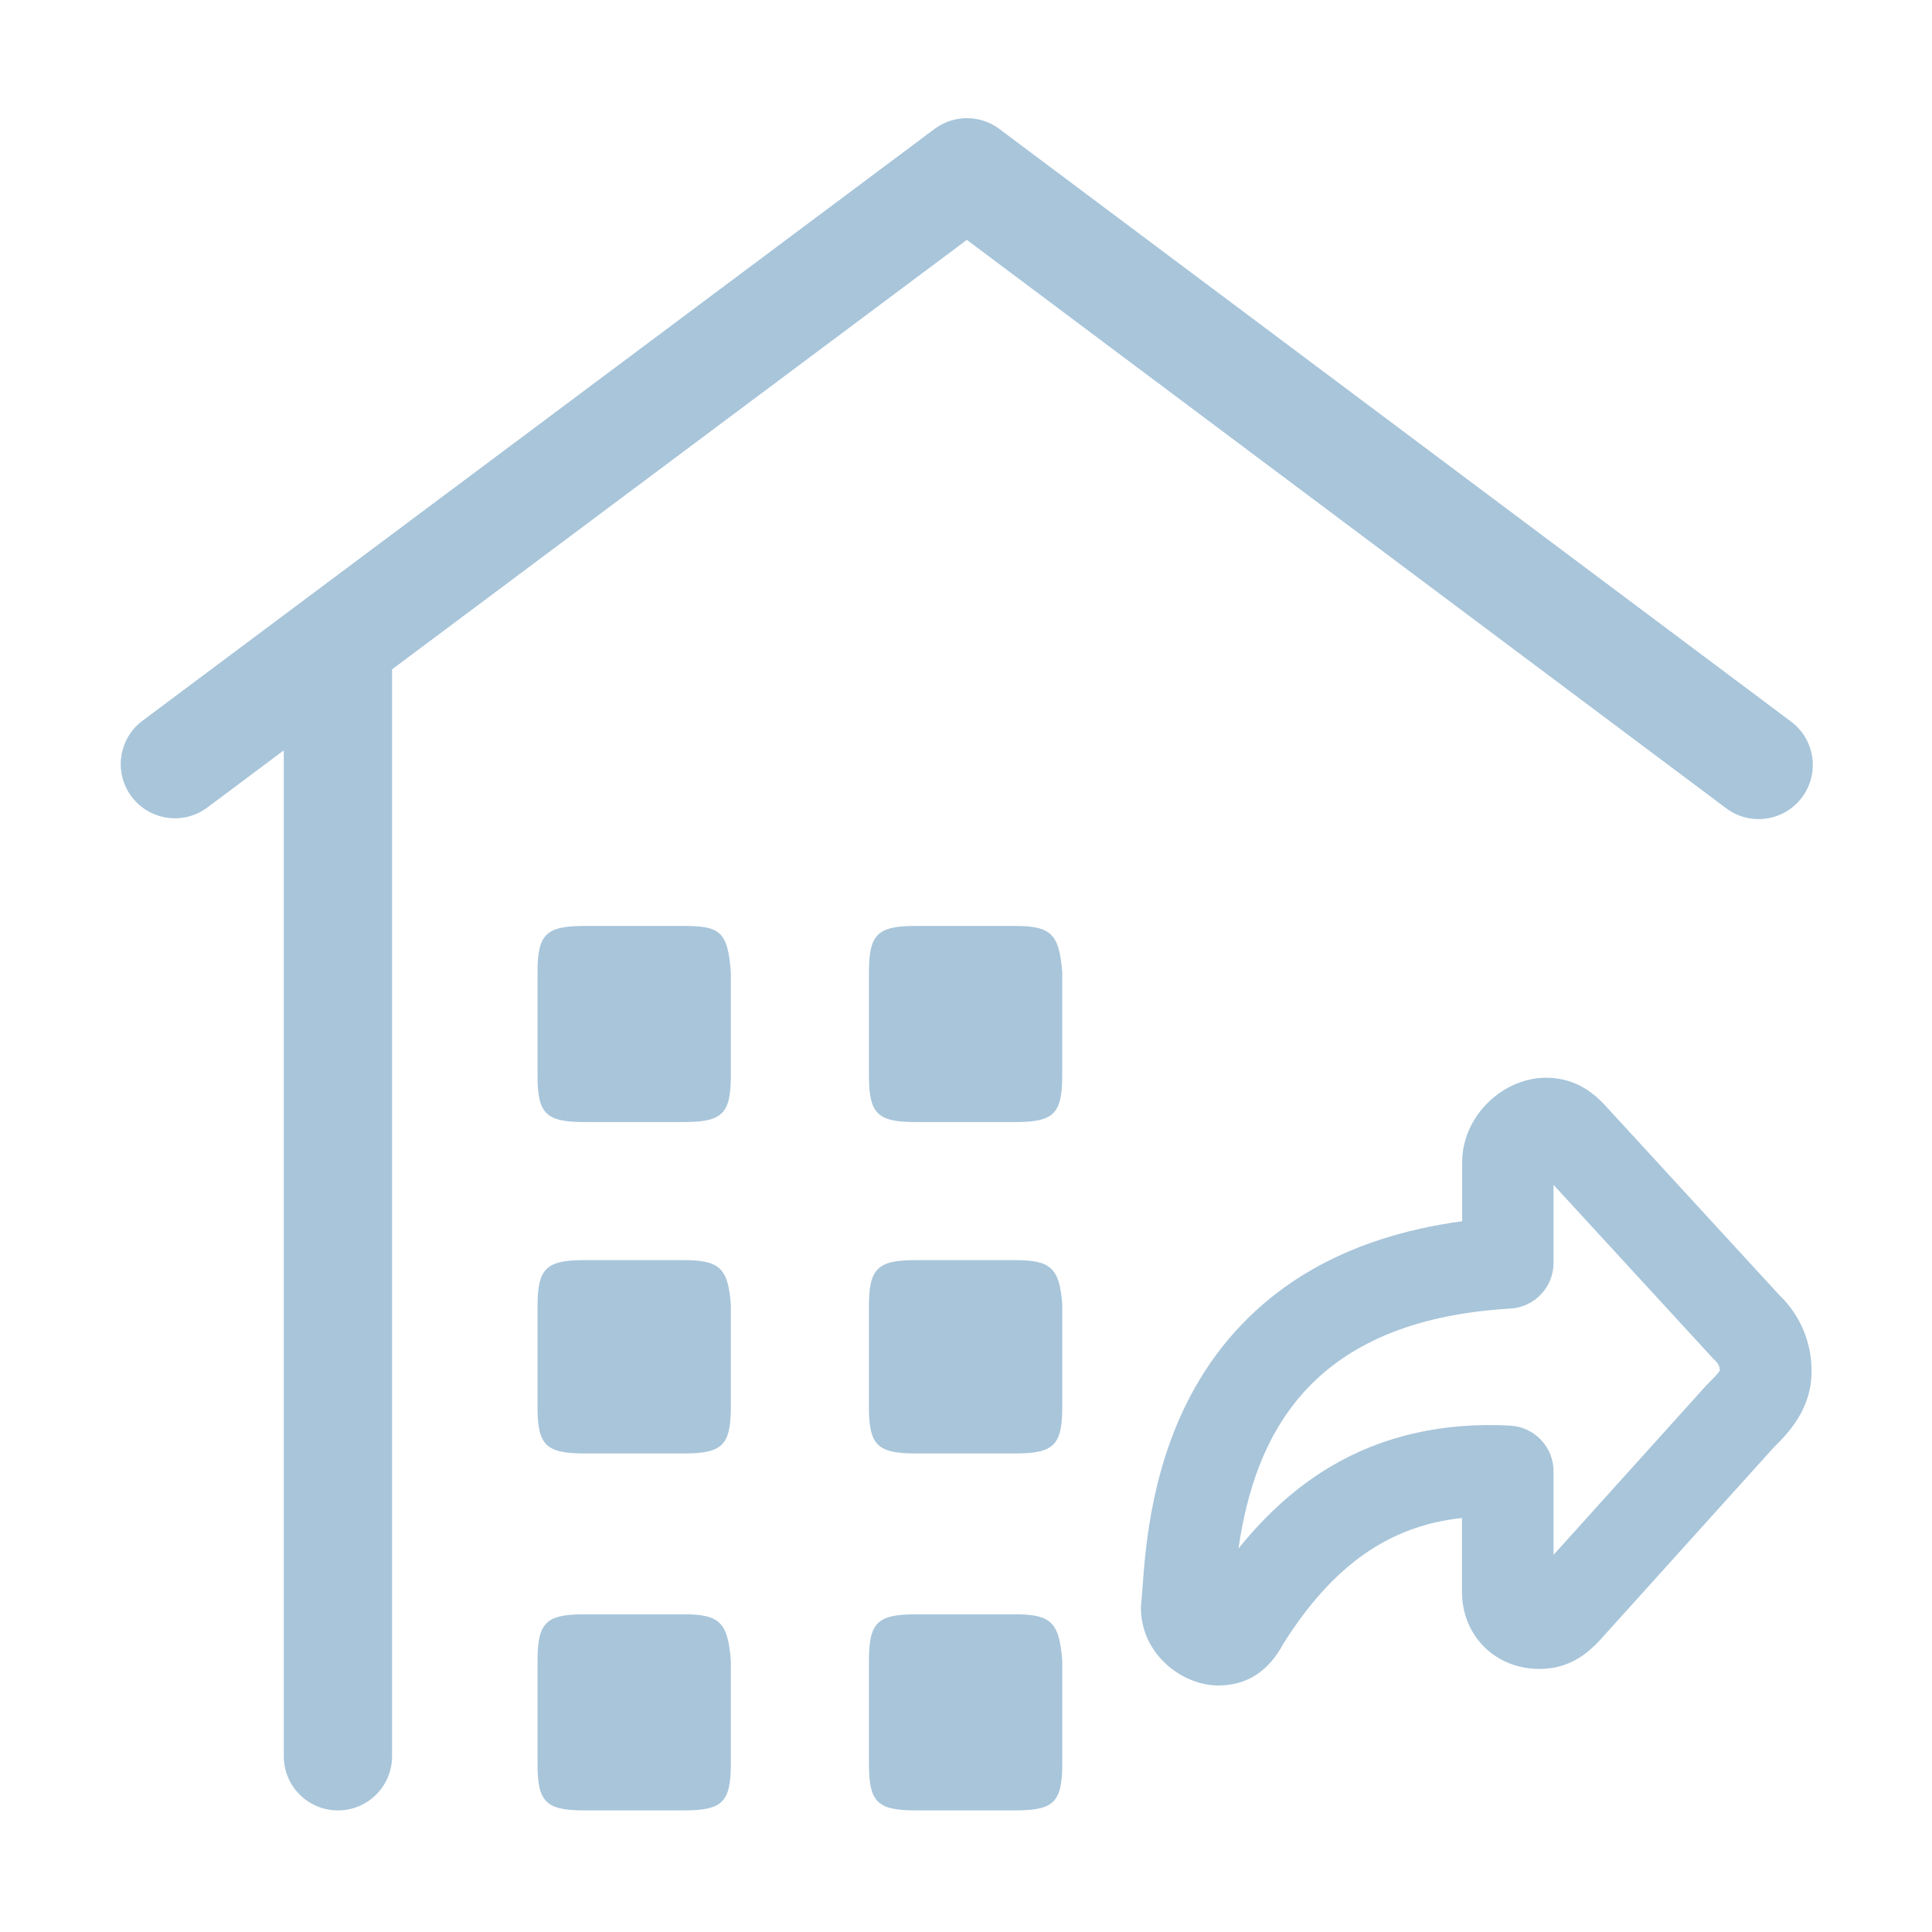
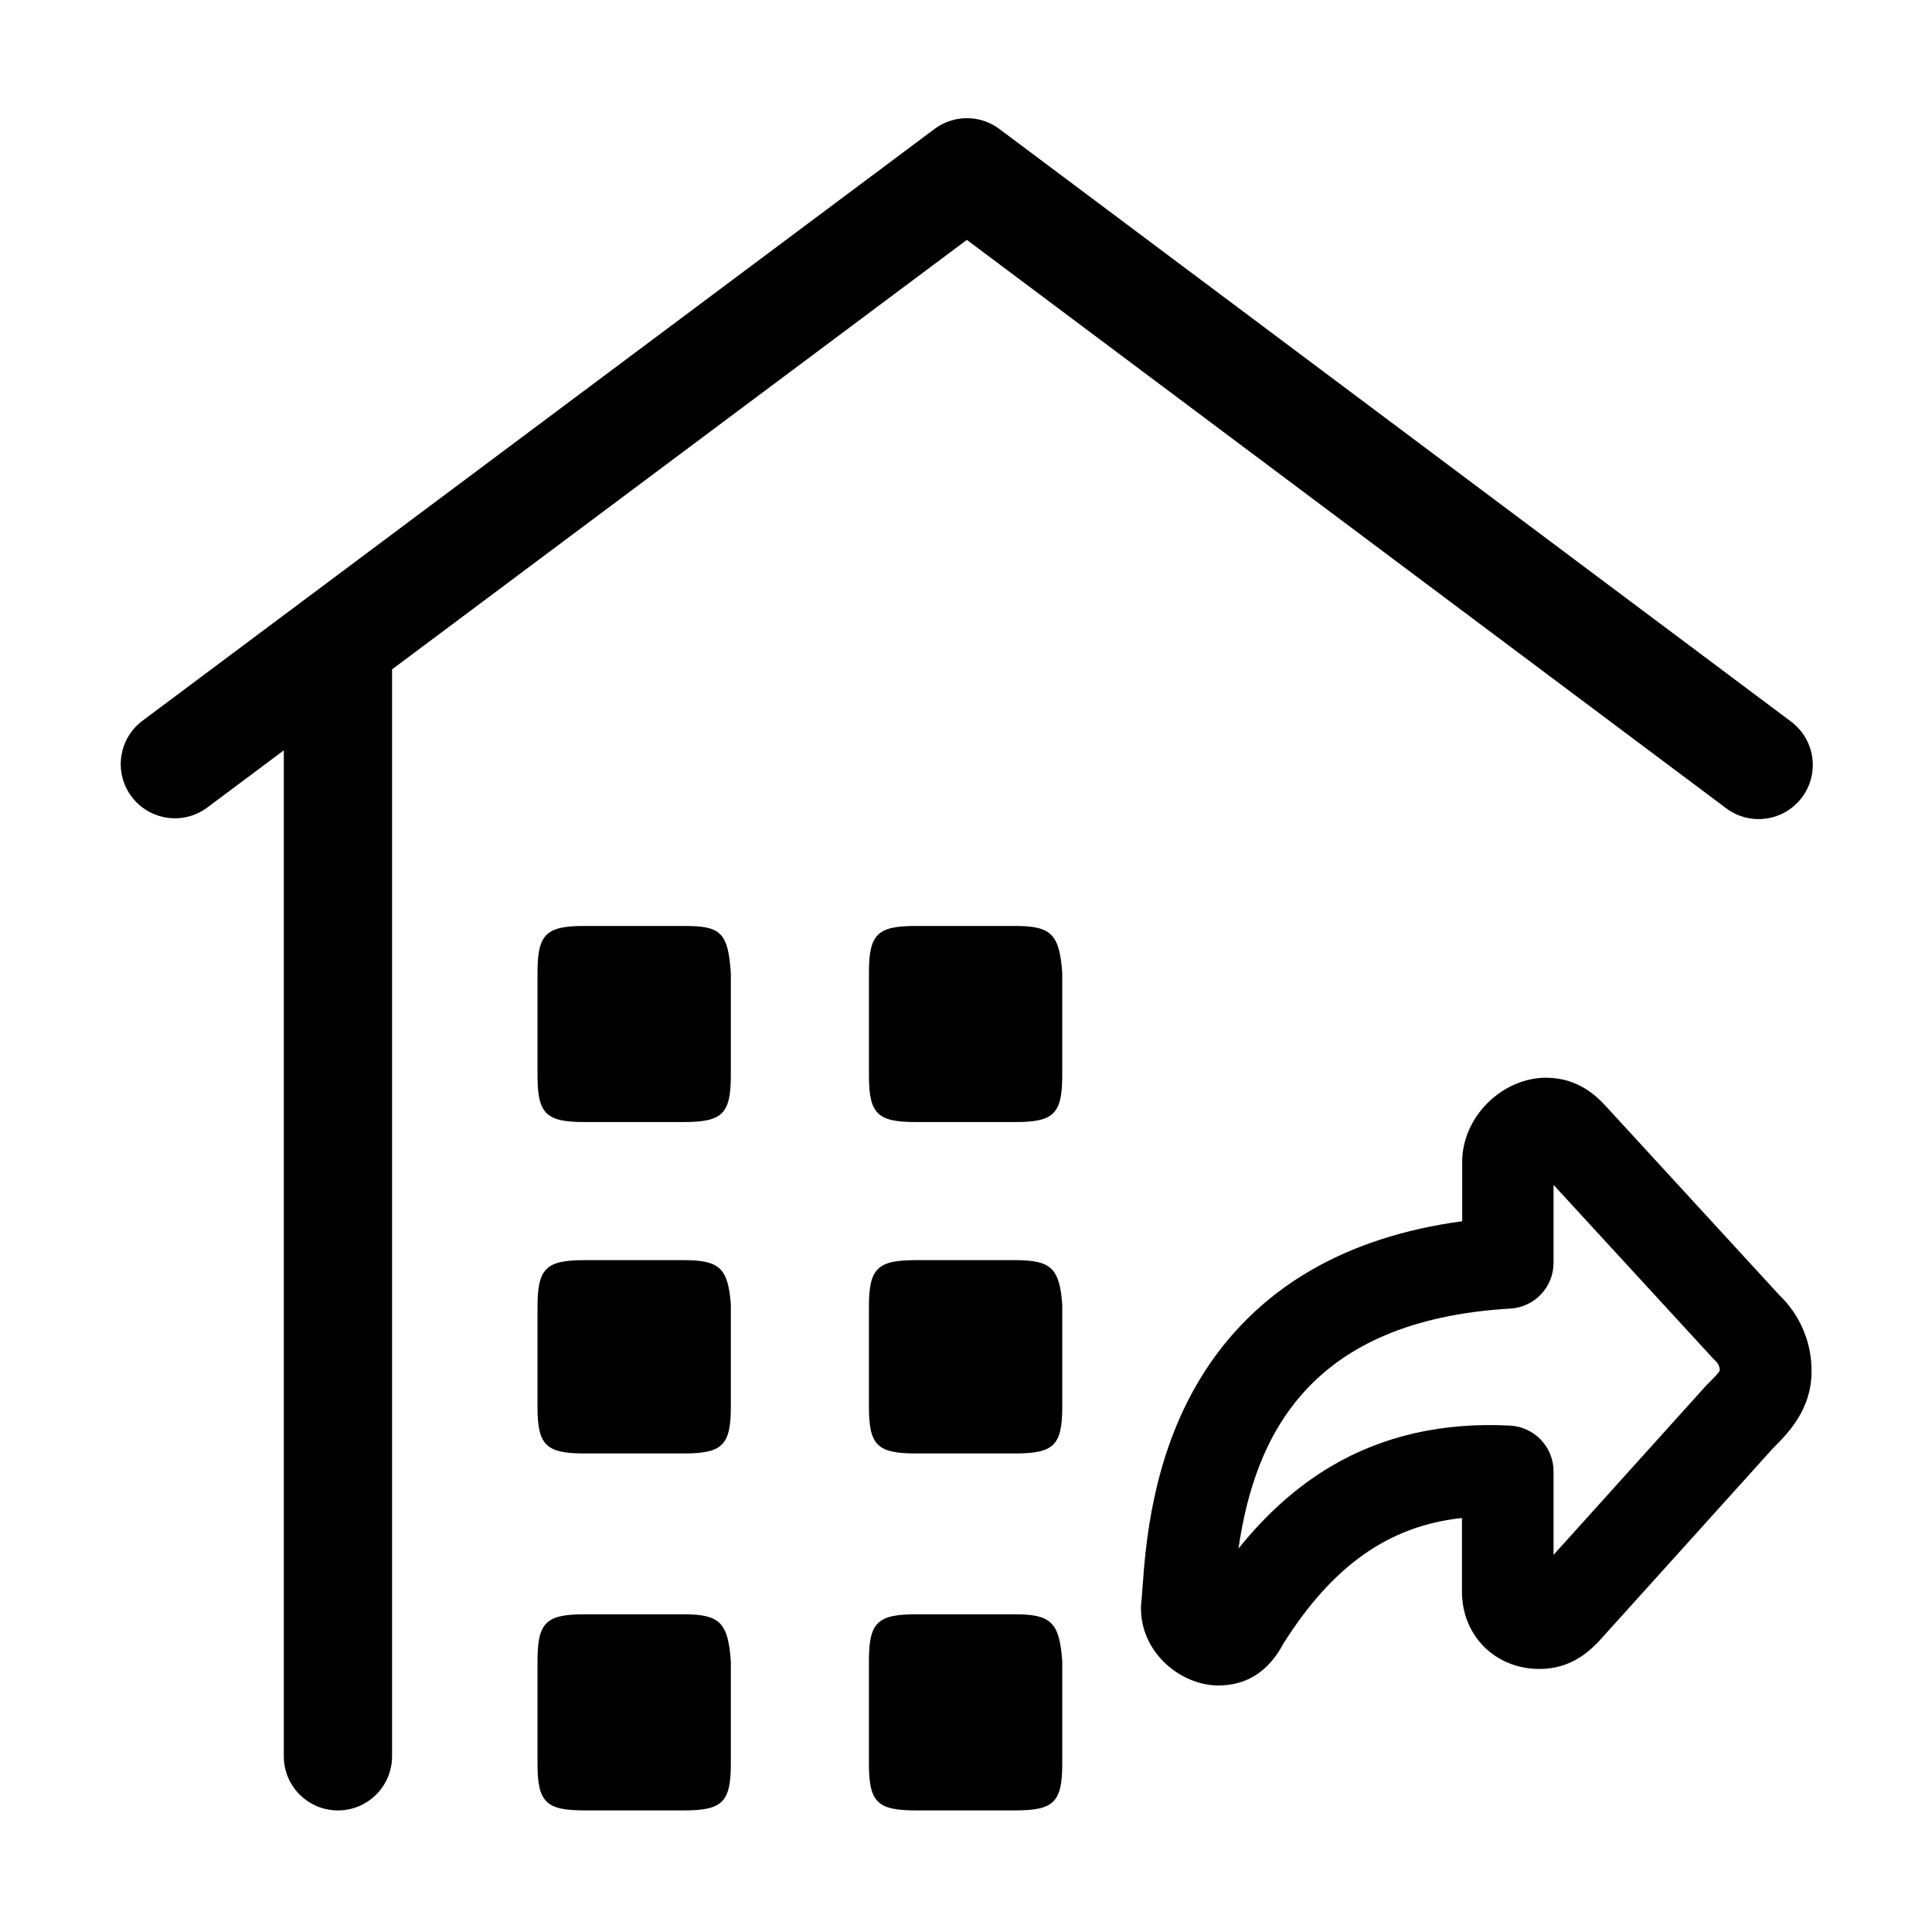
<svg xmlns="http://www.w3.org/2000/svg" t="1772159830293" class="icon" viewBox="0 0 1024 1024" version="1.1" p-id="3586" width="200" height="200">
-   <path d="M850.7 585.83l-0.48-0.51c-4.11-4.22-13.73-14.1-30.82-14.1-11.16 0-22.46 4.9-31 13.43s-13.4 19.84-13.4 31v31.63c-30.71 4.14-57.7 12.9-80.45 26.15a164.36 164.36 0 0 0-58.74 57.83c-25.3 42-28.65 88.11-30.26 110.27-0.24 3.32-0.45 6.19-0.66 8.06a24.21 24.21 0 0 0-0.16 2.75c0 24.19 21.63 41 41 41 15.06 0 26.65-7.45 34.47-22.16 26.06-41.28 55.89-62.49 94.67-66.6v39c0 23.4 17.66 41 41.09 41 16.5 0 25.88-9.14 30.39-13.53l0.07-0.07q0.56-0.55 1.09-1.14L940 767.3c7.73-7.64 20-20.2 20.14-39.9a55.21 55.21 0 0 0-17-40.91z m54.71 147.42l-1 1-81 89.86v-44.26a24.28 24.28 0 0 0-23-24.24c-35.61-1.9-67.55 5.38-95 21.62-17.91 10.61-34.09 25-49 43.56 8.74-60.08 37.78-121 144.14-127.22a24.28 24.28 0 0 0 22.86-24.24V628l84.53 92q0.68 0.74 1.42 1.43a6.66 6.66 0 0 1 2.15 5c-0.89 1.68-4.37 5.11-6.1 6.82zM538.13 855.62h-52.7c-20.49 0-24.89 4.39-24.89 24.88v54.16c0 20.5 4.39 24.89 24.89 24.89h52.7c20.5 0 24.89-4.39 24.89-24.89v-54.15c-1.46-20.51-5.85-24.89-24.89-24.89zM362.48 855.62h-52.7c-20.49 0-24.89 4.39-24.89 24.88v54.16c0 20.5 4.39 24.89 24.89 24.89h52.7c20.49 0 24.88-4.39 24.88-24.89v-54.15c-1.47-20.51-5.86-24.89-24.88-24.89zM362.48 667.9h-52.7c-20.49 0-24.89 4.39-24.89 24.88v52.7c0 20.49 4.39 24.88 24.89 24.88h52.7c20.49 0 24.88-4.39 24.88-24.88v-54.15c-1.47-19.04-5.86-23.43-24.88-23.43zM485.43 490.78c-20.49 0-24.88 4.39-24.88 24.88v54.16c0 20.5 4.39 24.89 24.88 24.89h52.7c20.49 0 24.88-4.39 24.88-24.89v-54.16c-1.46-20.49-5.85-24.88-24.88-24.88zM538.13 667.9h-52.7c-20.49 0-24.89 4.39-24.89 24.88v52.7c0 20.49 4.39 24.88 24.89 24.88h52.7c20.5 0 24.89-4.39 24.89-24.88v-54.15c-1.46-19.04-5.85-23.43-24.89-23.43zM362.48 490.78h-52.7c-20.49 0-24.89 4.39-24.89 24.88v54.16c0 20.49 4.39 24.88 24.89 24.88h52.7c20.49 0 24.88-4.39 24.88-24.88v-54.16c-1.47-21.95-5.86-24.88-24.88-24.88z" fill="#a8c5da" p-id="3587" />
-   <path d="M914.29 427.93A28.7 28.7 0 1 0 948.68 382l-419-313.65a28.7 28.7 0 0 0-34.37 0L75.53 382a28.7 28.7 0 1 0 34.35 46l40.54-30.3v533.17a28.69 28.69 0 0 0 57.38 0v-576.1l304.65-227.63z" fill="#a8c5da" p-id="3588" />
+   <path d="M850.7 585.83l-0.48-0.51c-4.11-4.22-13.73-14.1-30.82-14.1-11.16 0-22.46 4.9-31 13.43s-13.4 19.84-13.4 31v31.63c-30.71 4.14-57.7 12.9-80.45 26.15a164.36 164.36 0 0 0-58.74 57.83c-25.3 42-28.65 88.11-30.26 110.27-0.24 3.32-0.45 6.19-0.66 8.06a24.21 24.21 0 0 0-0.16 2.75c0 24.19 21.63 41 41 41 15.06 0 26.65-7.45 34.47-22.16 26.06-41.28 55.89-62.49 94.67-66.6v39c0 23.4 17.66 41 41.09 41 16.5 0 25.88-9.14 30.39-13.53l0.07-0.07q0.56-0.55 1.09-1.14L940 767.3c7.73-7.64 20-20.2 20.14-39.9a55.21 55.21 0 0 0-17-40.91z m54.71 147.42l-1 1-81 89.86v-44.26a24.28 24.28 0 0 0-23-24.24c-35.61-1.9-67.55 5.38-95 21.62-17.91 10.61-34.09 25-49 43.56 8.74-60.08 37.78-121 144.14-127.22a24.28 24.28 0 0 0 22.86-24.24V628l84.53 92q0.68 0.74 1.42 1.43a6.66 6.66 0 0 1 2.15 5c-0.89 1.68-4.37 5.11-6.1 6.82zM538.13 855.62h-52.7c-20.49 0-24.89 4.39-24.89 24.88v54.16c0 20.5 4.39 24.89 24.89 24.89h52.7c20.5 0 24.89-4.39 24.89-24.89v-54.15c-1.46-20.51-5.85-24.89-24.89-24.89zM362.48 855.62h-52.7c-20.49 0-24.89 4.39-24.89 24.88v54.16c0 20.5 4.39 24.89 24.89 24.89h52.7c20.49 0 24.88-4.39 24.88-24.89v-54.15c-1.47-20.51-5.86-24.89-24.88-24.89zM362.48 667.9h-52.7c-20.49 0-24.89 4.39-24.89 24.88v52.7c0 20.49 4.39 24.88 24.89 24.88h52.7c20.49 0 24.88-4.39 24.88-24.88v-54.15c-1.47-19.04-5.86-23.43-24.88-23.43zM485.43 490.78c-20.49 0-24.88 4.39-24.88 24.88v54.16c0 20.5 4.39 24.89 24.88 24.89h52.7c20.49 0 24.88-4.39 24.88-24.89v-54.16c-1.46-20.49-5.85-24.88-24.88-24.88zM538.13 667.9h-52.7c-20.49 0-24.89 4.39-24.89 24.88v52.7c0 20.49 4.39 24.88 24.89 24.88h52.7c20.5 0 24.89-4.39 24.89-24.88v-54.15c-1.46-19.04-5.85-23.43-24.89-23.43zM362.48 490.78h-52.7c-20.49 0-24.89 4.39-24.89 24.88v54.16c0 20.49 4.39 24.88 24.89 24.88h52.7c20.49 0 24.88-4.39 24.88-24.88v-54.16c-1.47-21.95-5.86-24.88-24.88-24.88z" fill="#000000" p-id="3587" />
+   <path d="M914.29 427.93A28.7 28.7 0 1 0 948.68 382l-419-313.65a28.7 28.7 0 0 0-34.37 0L75.53 382a28.7 28.7 0 1 0 34.35 46l40.54-30.3v533.17a28.69 28.69 0 0 0 57.38 0v-576.1l304.65-227.63z" fill="#000000" p-id="3588" />
</svg>
